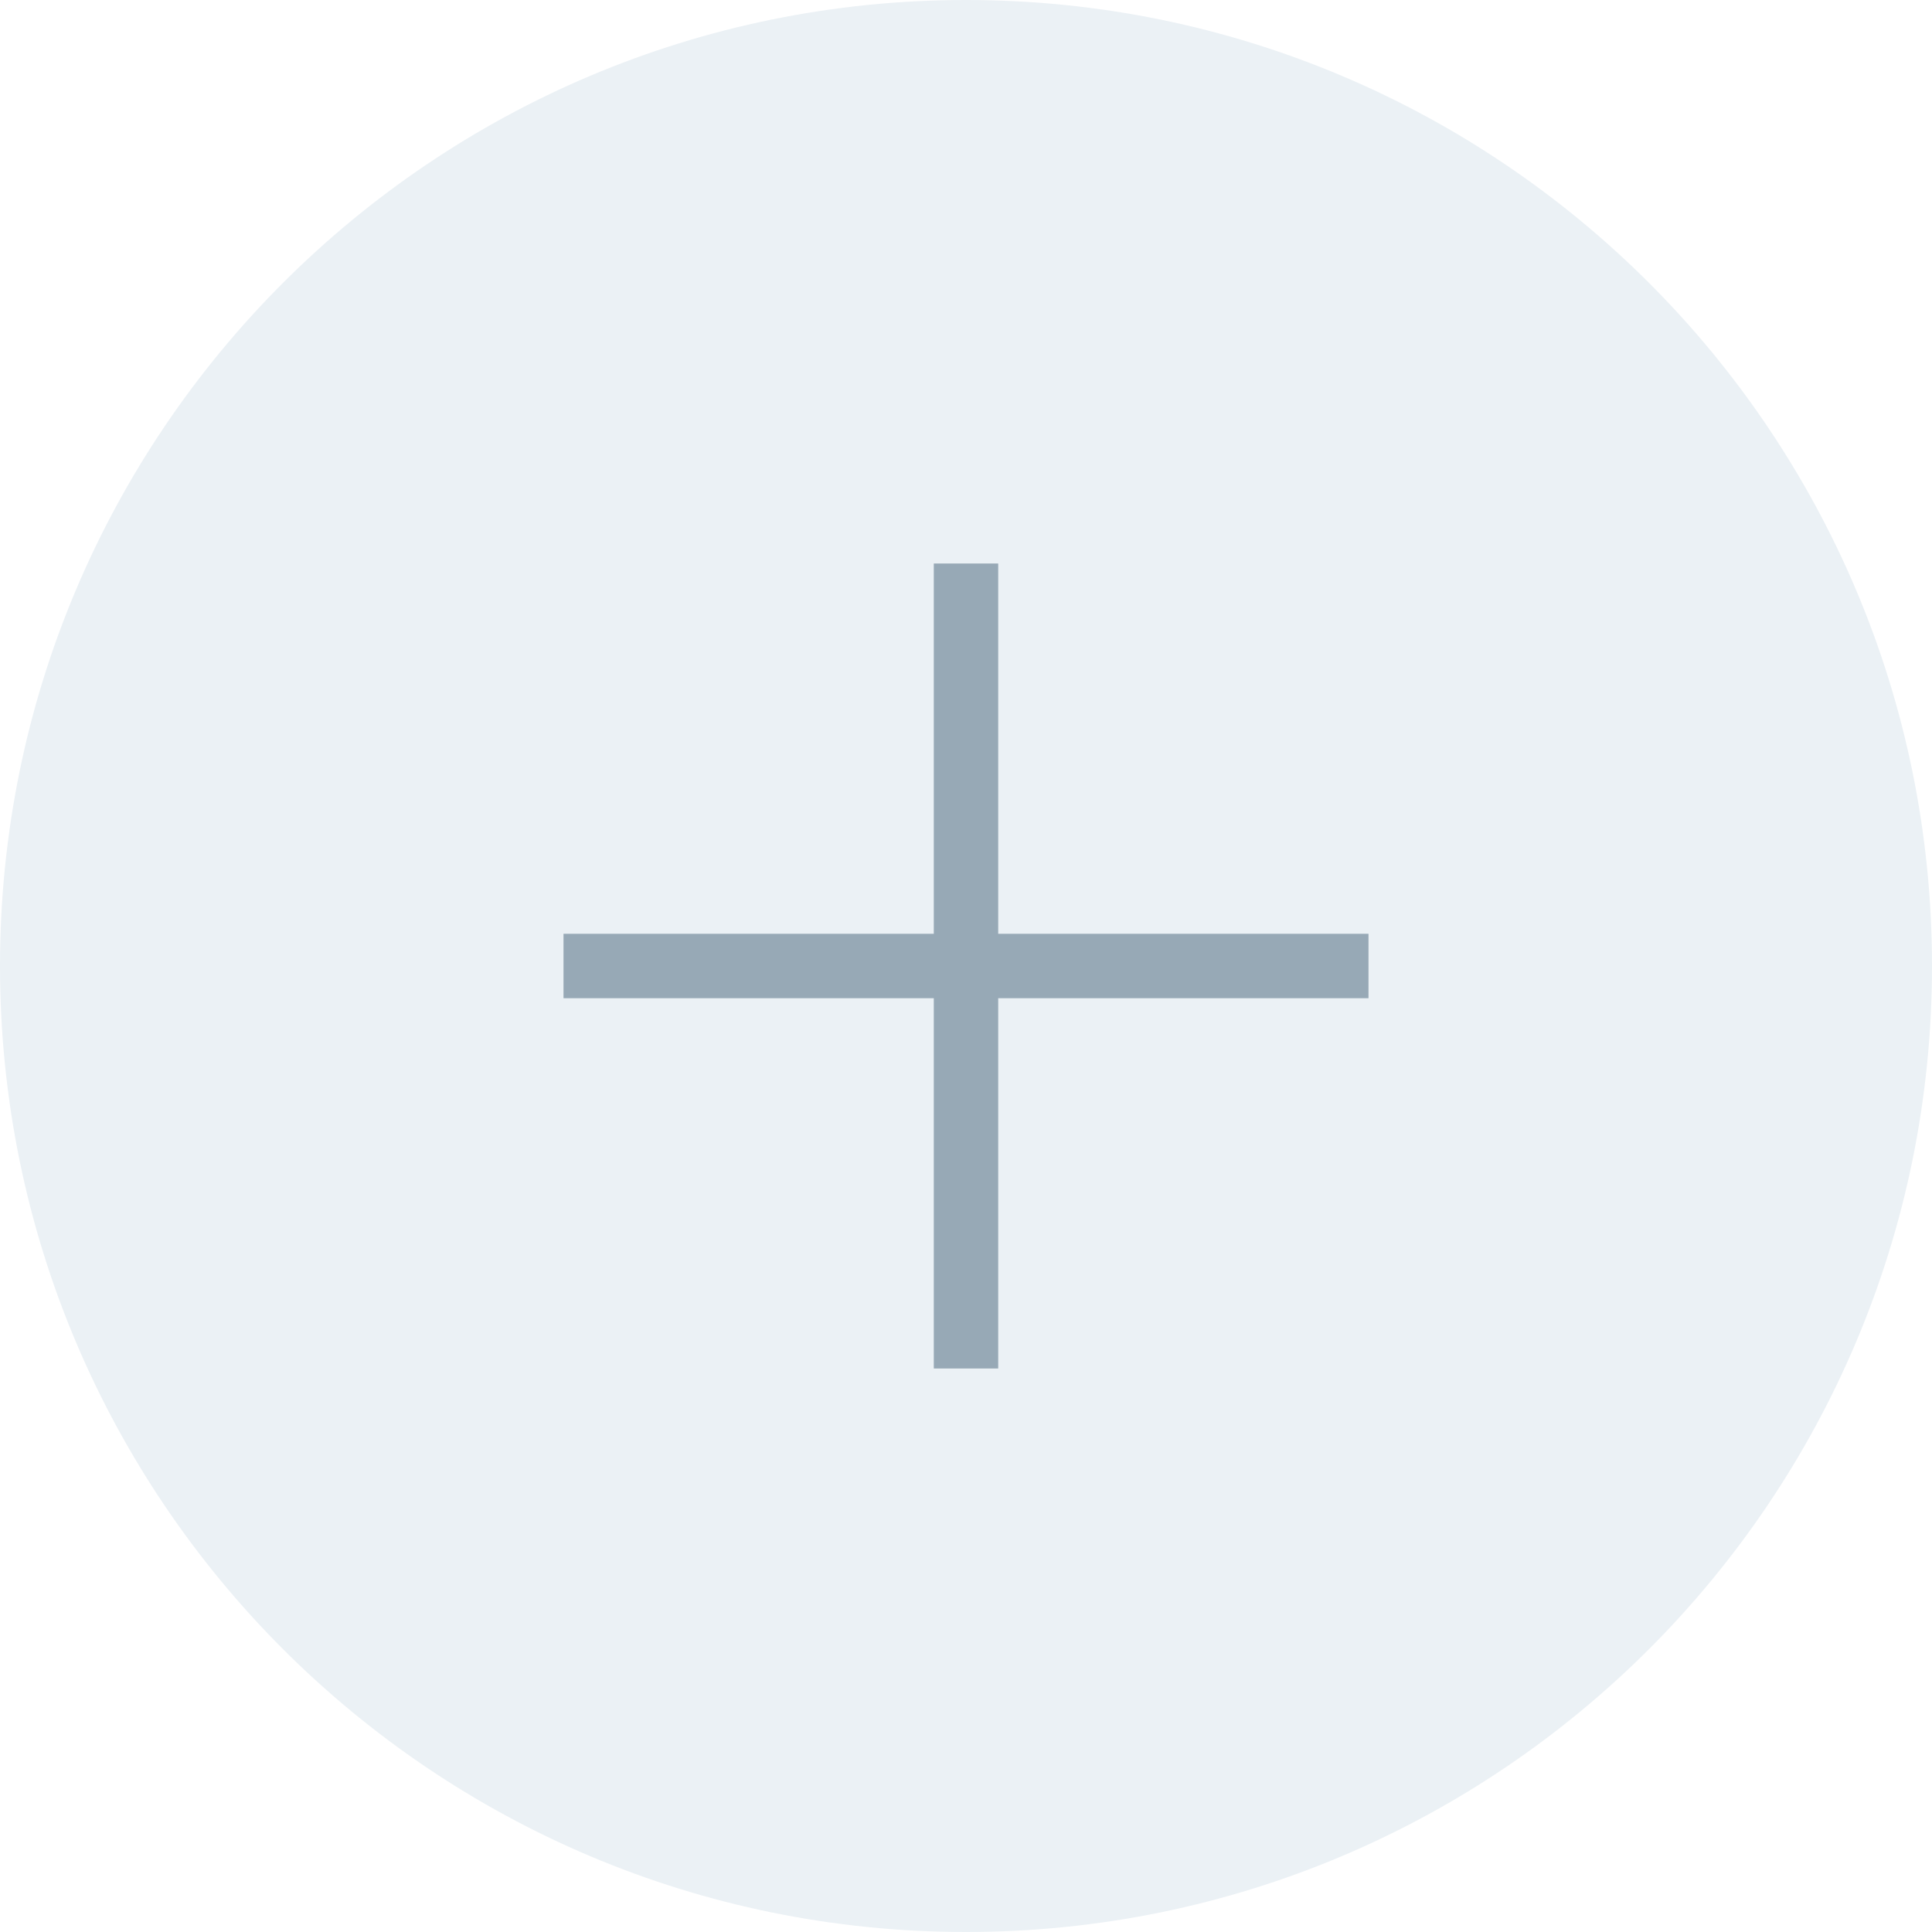
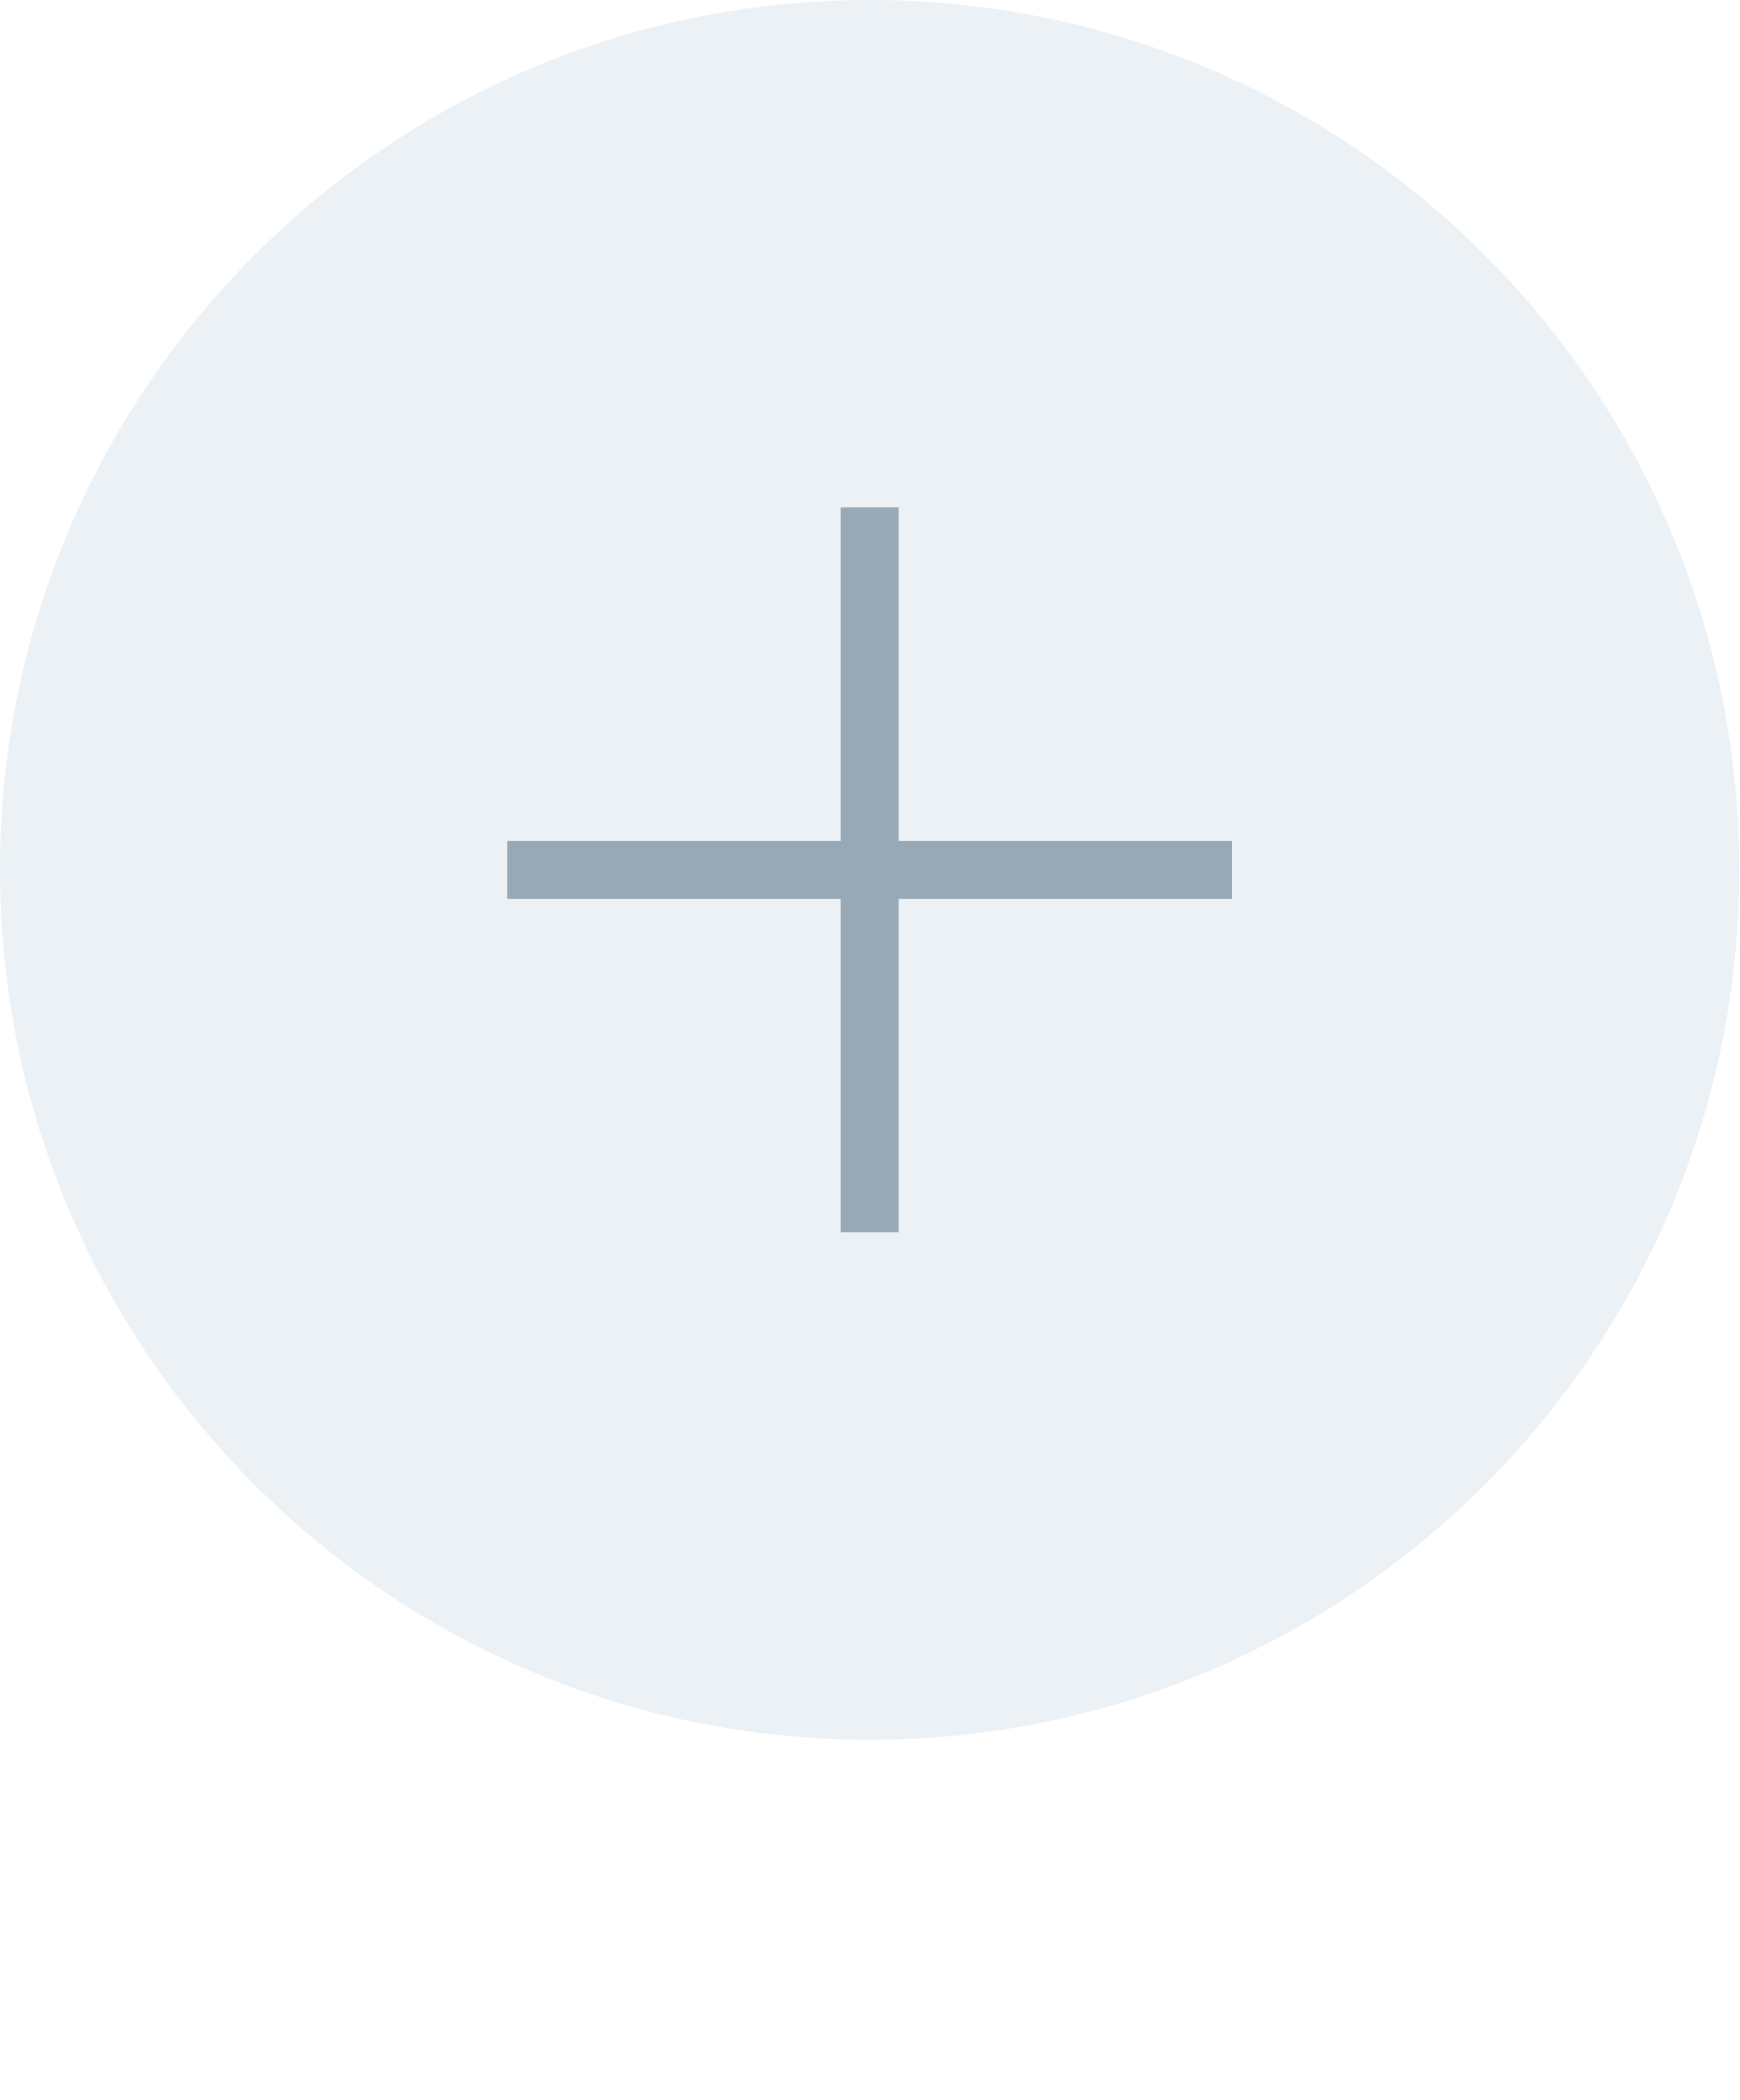
- <svg xmlns="http://www.w3.org/2000/svg" viewBox="0 0 120 120">
+ <svg xmlns="http://www.w3.org/2000/svg" viewBox="0 0 120 144.85">
  <defs>
    <style>.cls-1{fill:#ebf1f5;}.cls-2{fill:#97a9b6;}</style>
  </defs>
  <g id="Layer_2" data-name="Layer 2">
    <g id="Layer_1-2" data-name="Layer 1">
      <circle class="cls-1" cx="60" cy="60" r="60" />
      <polygon class="cls-2" points="85 62 62 62 62 85 58 85 58 62 35 62 35 58 58 58 58 35 62 35 62 58 85 58 85 62" />
    </g>
  </g>
</svg>
